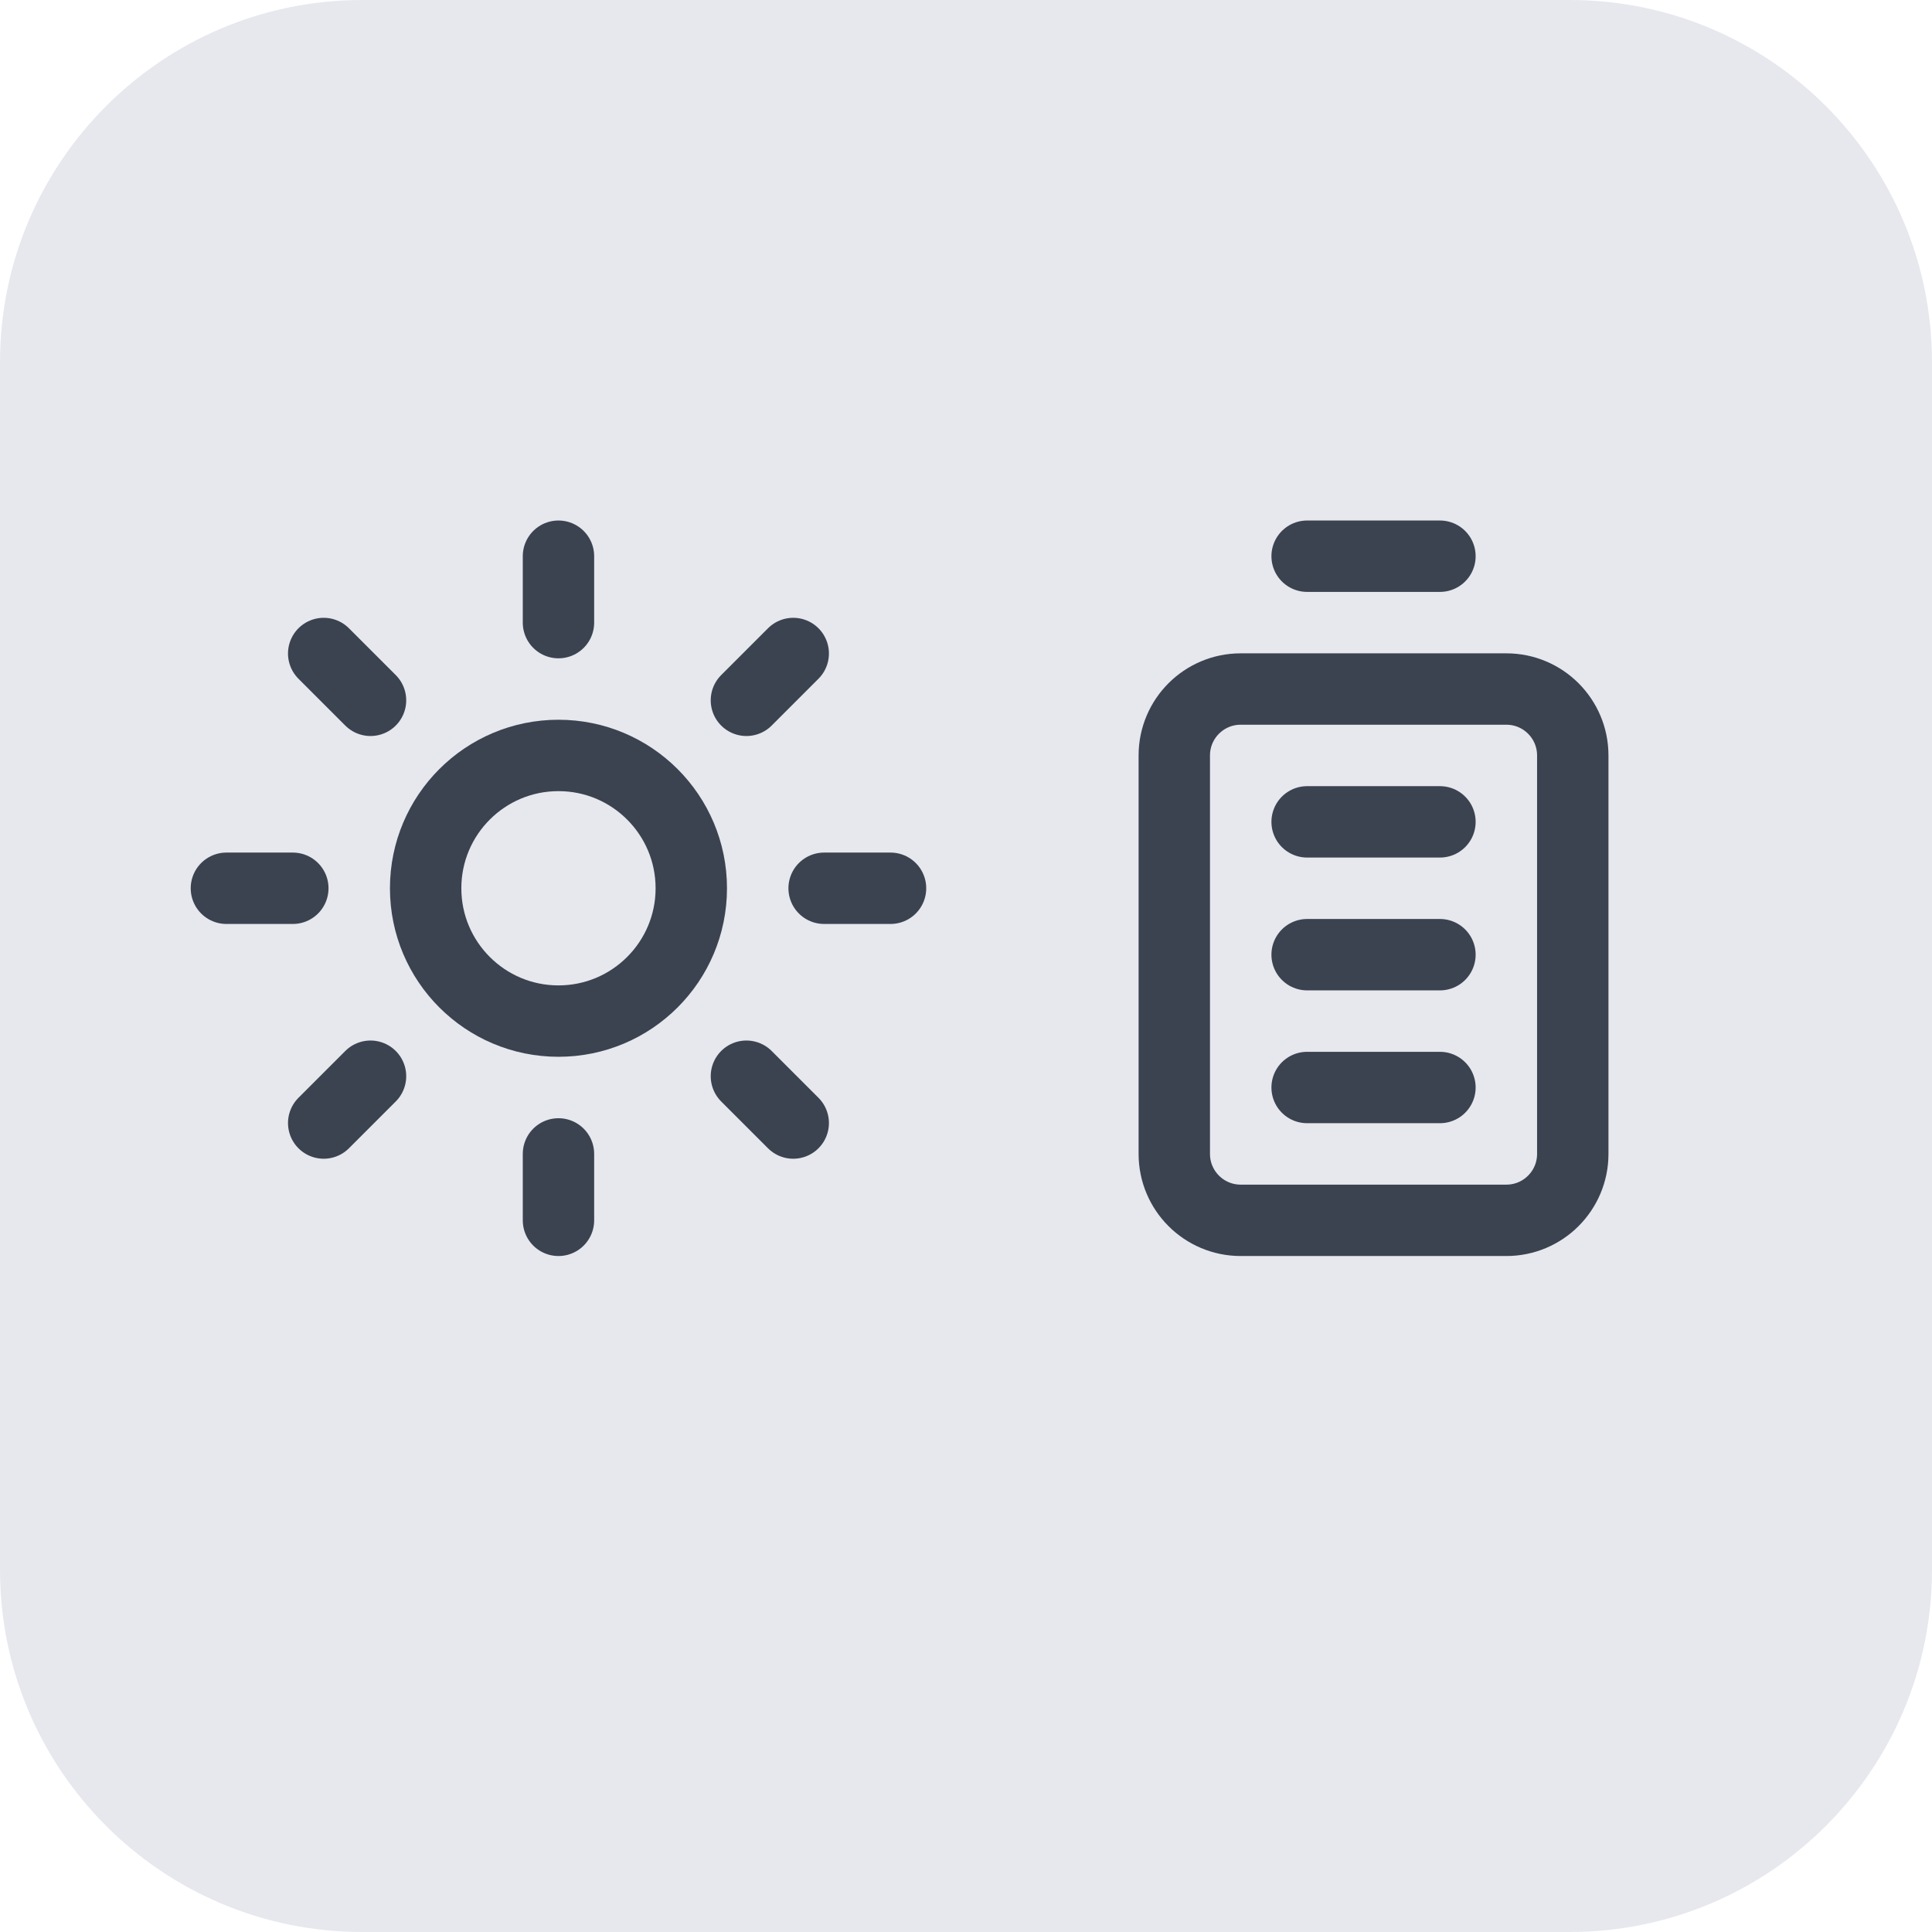
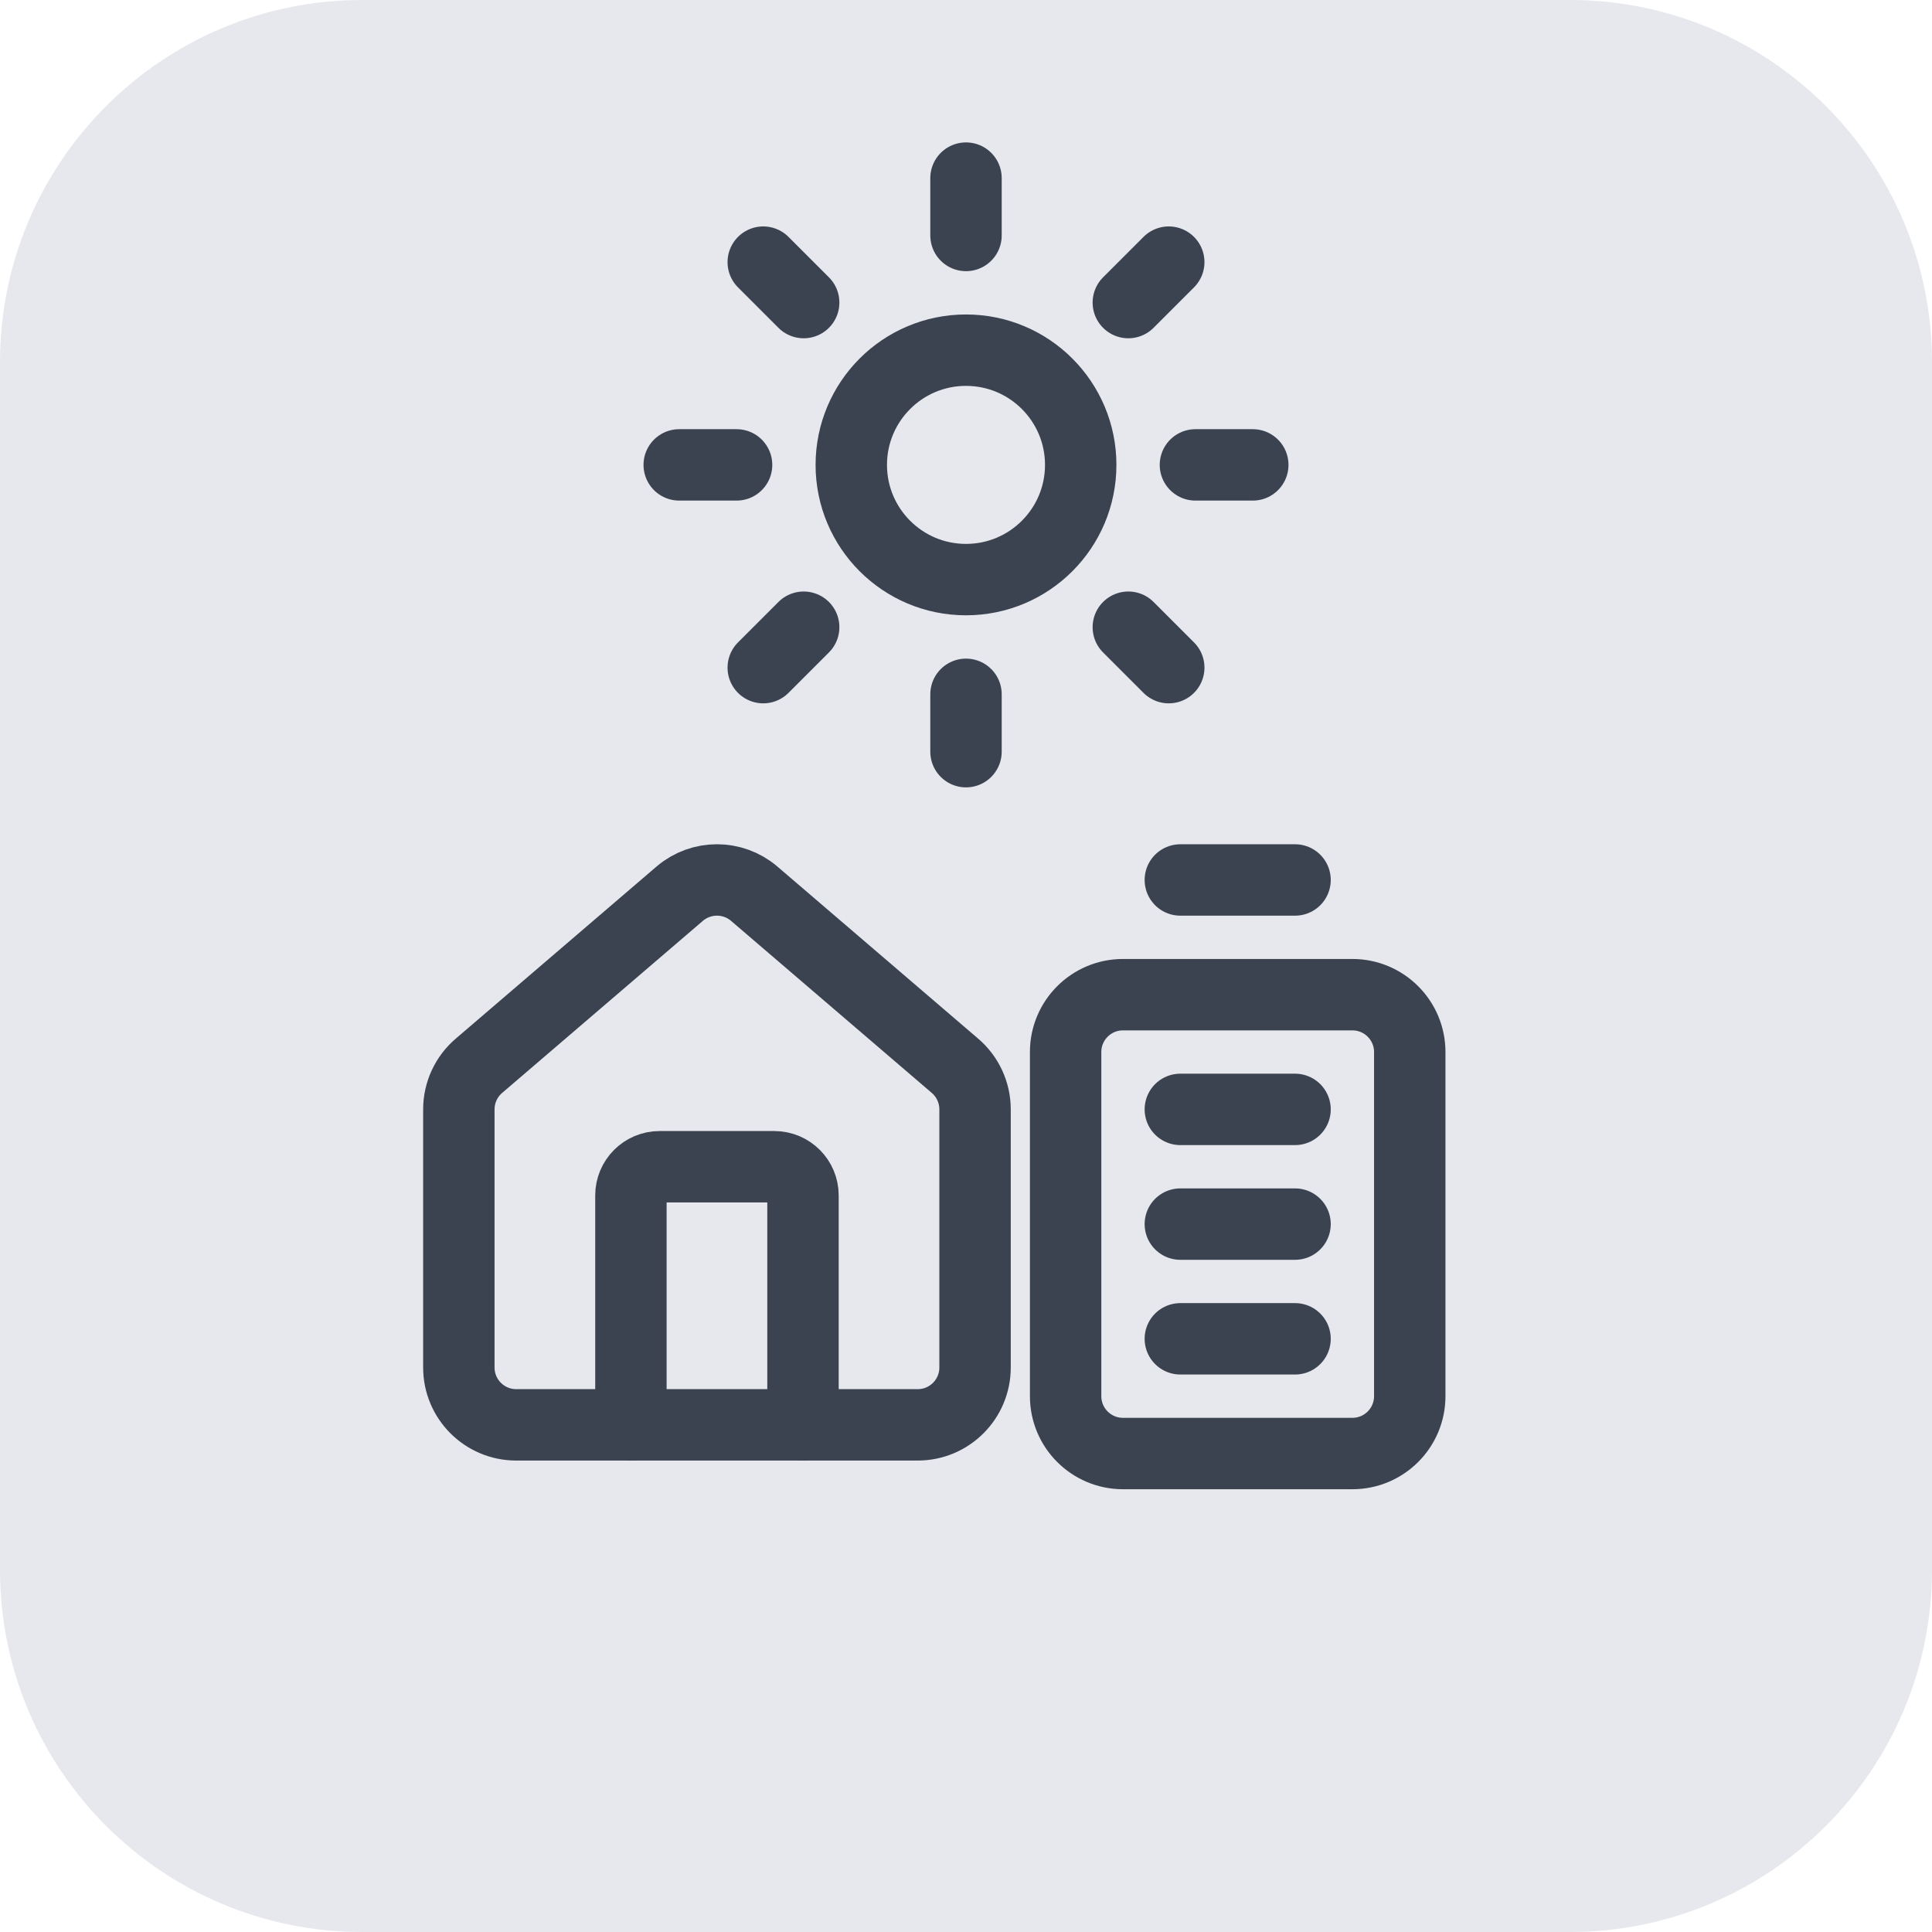
<svg xmlns="http://www.w3.org/2000/svg" width="512" height="512" viewBox="0 0 512 512">
  <rect width="512" height="512" rx="96" fill="#e6e8ee" />
-   <g transform="translate(42.4 129.8) scale(8.8)" fill="none" stroke="#3c4350" stroke-width="2.15" stroke-linecap="round" stroke-linejoin="round">
+   <g transform="translate(164.8 32) scale(7.6)" fill="none" stroke="#3c4350" stroke-width="2.49" stroke-linecap="round" stroke-linejoin="round">
    <circle cx="12" cy="12" r="4" />
    <path d="M12 2v2" />
    <path d="M12 20v2" />
    <path d="M4.93 4.93l1.41 1.41" />
    <path d="M17.66 17.66l1.41 1.41" />
    <path d="M2 12h2" />
    <path d="M20 12h2" />
    <path d="M6.34 17.66l-1.41 1.41" />
    <path d="M19.07 4.93l-1.41 1.41" />
  </g>
-   <g transform="translate(258.4 129.8) scale(8.8)" fill="none" stroke="#3c4350" stroke-width="2.15" stroke-linecap="round" stroke-linejoin="round">
+   <g transform="translate(98.8 218) scale(7.6)" fill="none" stroke="#3c4350" stroke-width="2.49" stroke-linecap="round" stroke-linejoin="round">
+     <path d="M15 21v-8a1 1 0 0 0-1-1h-4a1 1 0 0 0-1 1v8" />
+     <path d="M3 10a2 2 0 0 1 .709-1.528l7-6a2 2 0 0 1 2.582 0l7 6A2 2 0 0 1 21 10v9a2 2 0 0 1-2 2H5a2 2 0 0 1-2-2z" />
+   </g>
+   <g transform="translate(236.8 218) scale(7.6)" fill="none" stroke="#3c4350" stroke-width="2.49" stroke-linecap="round" stroke-linejoin="round">
    <path d="M10 2h4" />
    <rect x="6" y="6" width="12" height="16" rx="2" />
    <path d="M10 18h4" />
    <path d="M10 14h4" />
    <path d="M10 10h4" />
  </g>
</svg>
